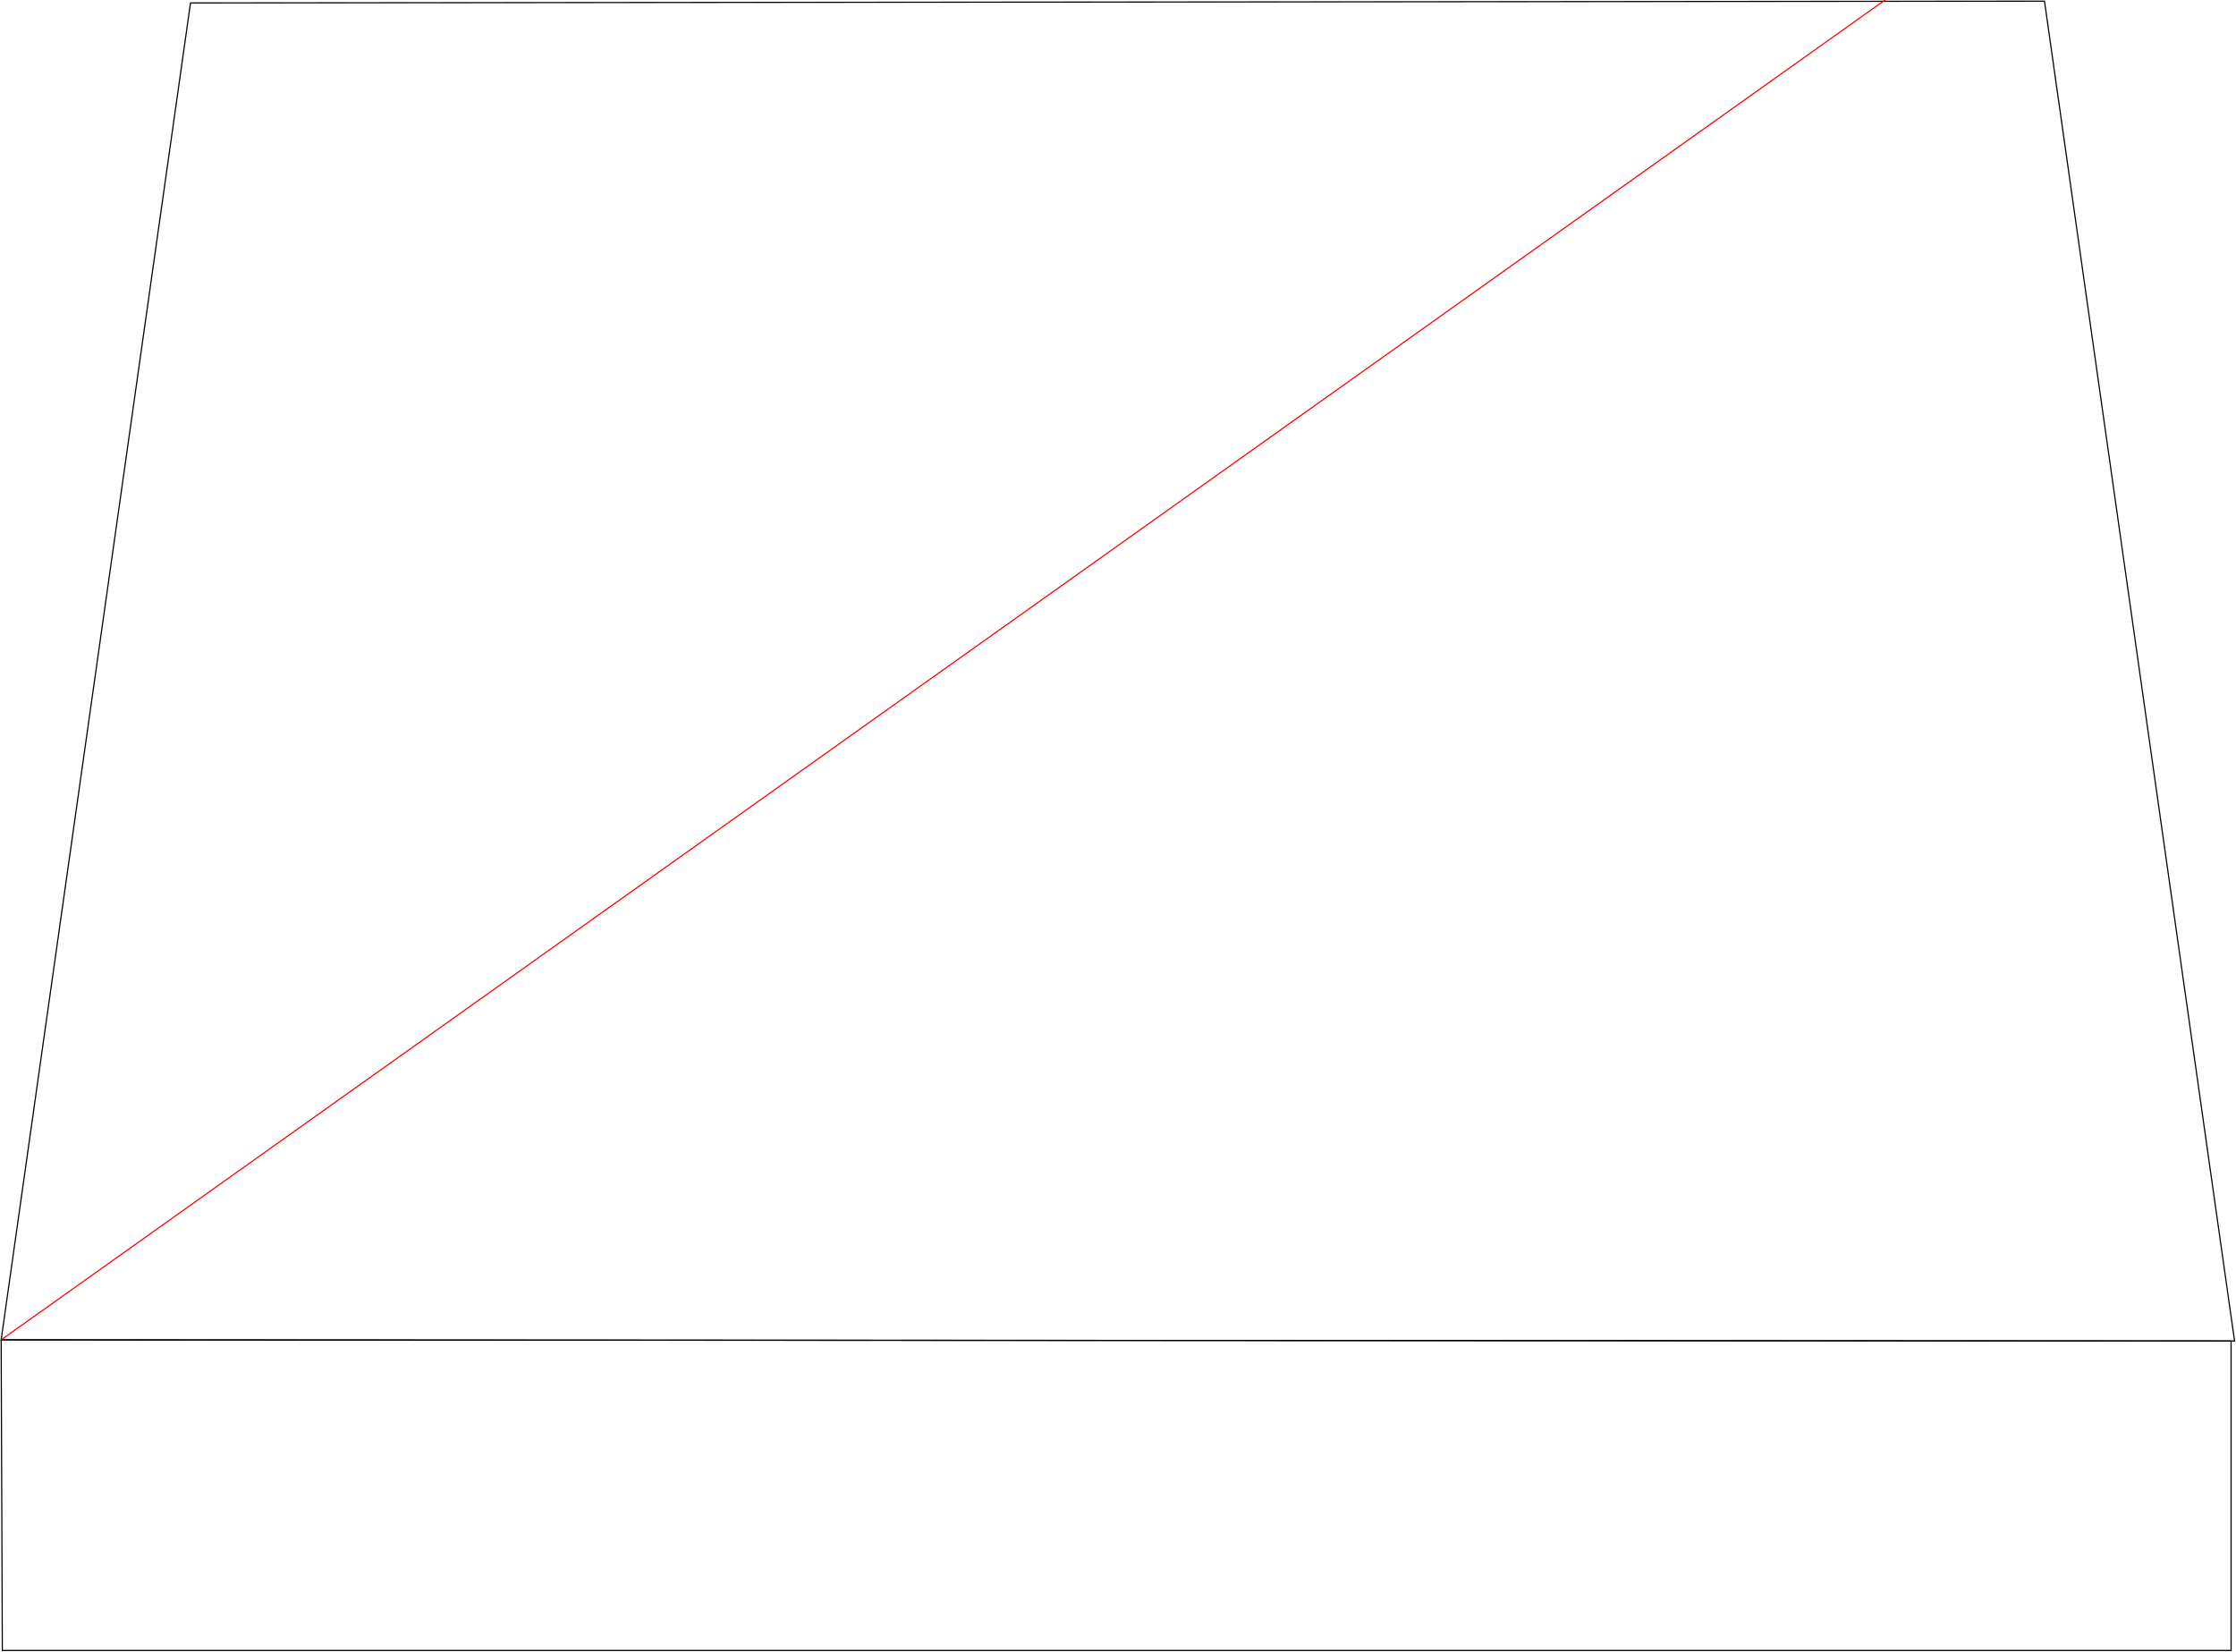
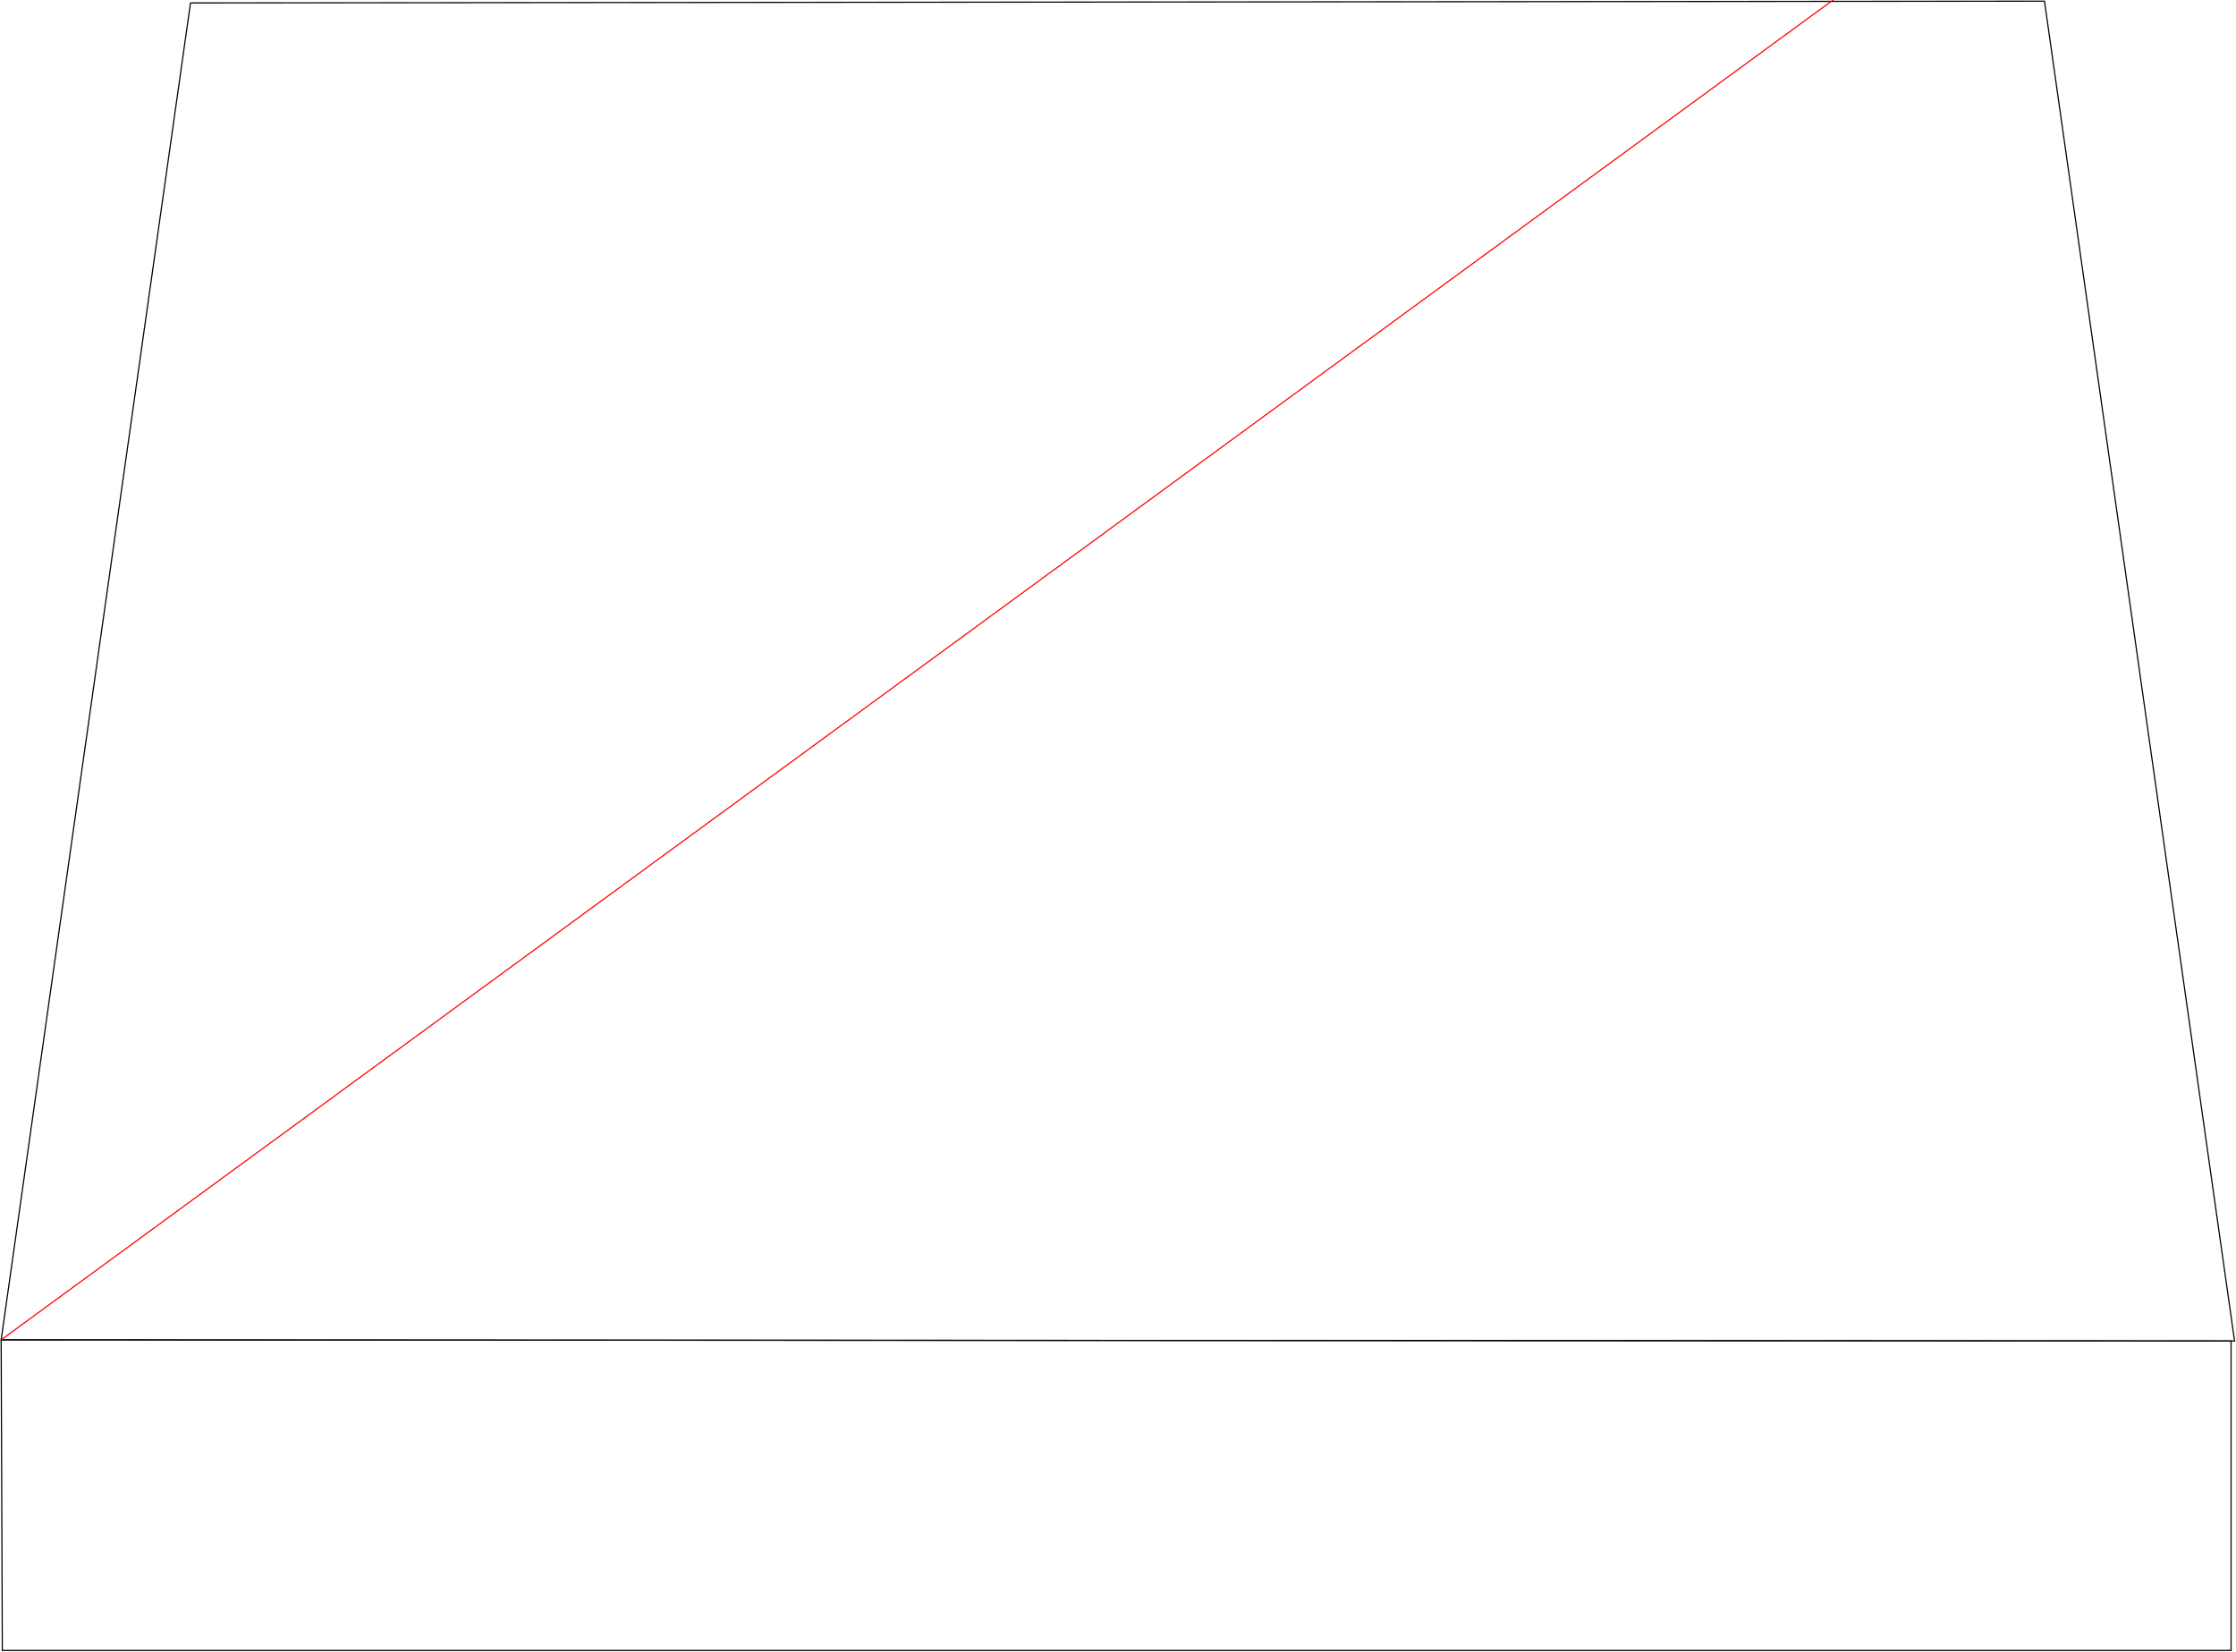
<svg xmlns="http://www.w3.org/2000/svg" version="1.1" id="Layer_1" x="0px" y="0px" width="1929px" height="1425px" viewBox="0 0 1929 1425" enable-background="new 0 0 1929 1425" xml:space="preserve">
-   <path fill="none" stroke="#000000" stroke-miterlimit="10" d="M1,1155.838l1923.761,1v266.967H2L1,1155.838z" />
-   <path fill="none" stroke="#000000" stroke-miterlimit="10" d="M1,1155.854l1926.761,1L1763.778,1L164.35,2.535L1,1155.854z" />
-   <line fill="none" stroke="#FF0000" stroke-miterlimit="10" x1="1" y1="1155.854" x2="1700.553" y2="-52.871" />
+   <path fill="none" stroke="#000000" stroke-miterlimit="10" d="M1,1155.838l1923.762,1v266.967H2L1,1155.838z" />
+   <path fill="none" stroke="#000000" stroke-miterlimit="10" d="M1,1155.854l1926.762,1L1763.778,1L164.35,2.535L1,1155.854z" />
+   <line fill="none" stroke="#FF0000" stroke-miterlimit="10" x1="1" y1="1155.854" x2="1807" y2="-165" />
</svg>
